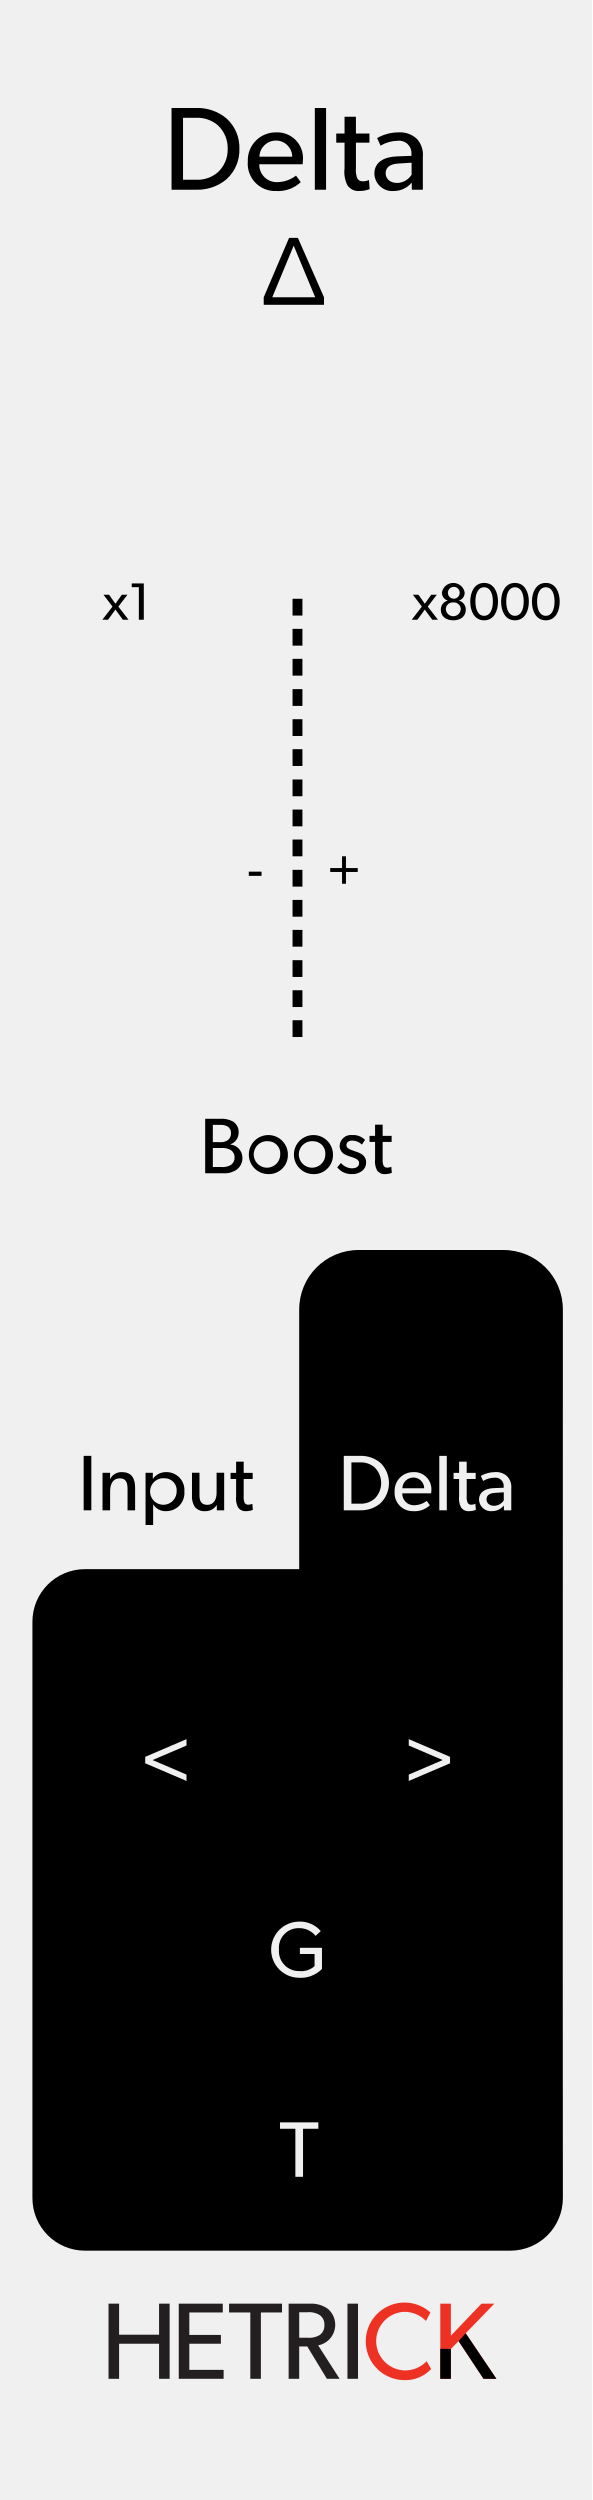
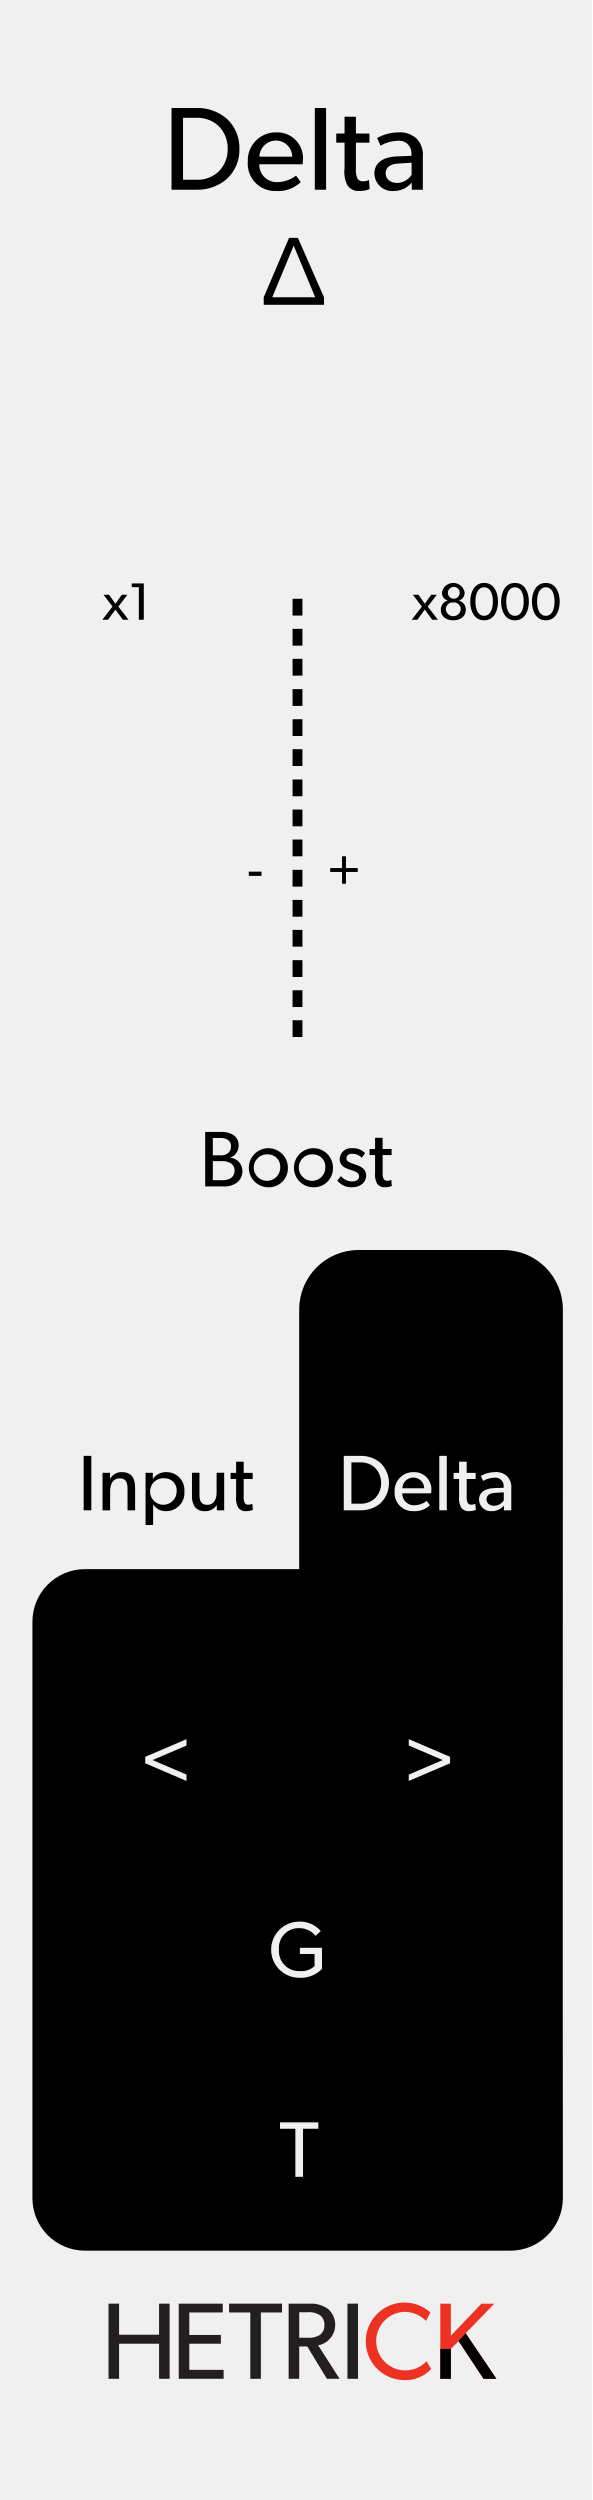
<svg xmlns="http://www.w3.org/2000/svg" id="svg8" width="90" height="380" viewBox="0 0 90 380" version="1.1">
  <defs id="defs167" />
  <g id="layer1">
    <path id="rect817" d="M0,0H90V380H0Z" transform="translate(0 0.00002)" style="fill: #f0f0f0" />
  </g>
  <g id="g22">
    <path d="M25.784,361.578H24.178v-5.331H18.102v5.331H16.496V350.155h1.606v4.719h6.076v-4.719h1.606Z" transform="translate(0 0.00002)" style="fill: #231f20" id="path6" />
    <path d="M33.992,361.578H27.171V350.155h6.689v1.341H28.776v3.411h4.801v1.341h-4.801v3.973h5.215Z" transform="translate(0 0.00002)" style="fill: #231f20" id="path8" />
    <path d="M42.865,351.496H39.653v10.083h-1.606V351.496H34.819v-1.341h8.046Z" transform="translate(0 0.00002)" style="fill: #231f20" id="path10" />
    <path d="M51.622,361.578H49.685l-2.98-4.917H45.479v4.917h-1.606V350.155h3.228a4.373,4.373,0,0,1,2.748.795A3.185,3.185,0,0,1,48.36,356.496Zm-3.046-9.702a3.047,3.047,0,0,0-1.92-.414h-1.175v3.874h1.175a3.159,3.159,0,0,0,1.92-.397,1.727,1.727,0,0,0,.729-1.54A1.698,1.698,0,0,0,48.575,351.877Z" transform="translate(0 0.00002)" style="fill: #231f20" id="path12" />
    <path d="M54.419,361.578H52.813V350.155h1.606Z" transform="translate(0 0.00002)" style="fill: #231f20" id="path14" />
    <path d="M65.542,360.088A5.355,5.355,0,0,1,61.37,361.777a5.895,5.895,0,1,1,4.056-10.281l-.679,1.291a4.527,4.527,0,0,0-3.311-1.391,4.458,4.458,0,0,0,0,8.907,4.522,4.522,0,0,0,3.411-1.391Z" transform="translate(0 0.00002)" style="fill: #ed3224" id="path16" />
    <path d="M75.452,361.578H73.499L69.707,355.85l-1.175,1.192v4.536h-1.606V350.155h1.606v4.868l4.652-4.868h1.954l-4.354,4.503Z" transform="translate(0 0.00002)" style="fill: #ed3224" id="path18" />
    <path d="M75.452,361.578H73.499L69.707,355.85l-1.175,1.192v4.536h-1.606v-4.559l1.606.023,1.175-1.192,1.076-1.192.616.914.497.737Z" transform="translate(0 0.00002)" id="path20" />
  </g>
  <g id="g34">
    <path d="M34.464,27.216a6.838,6.838,0,0,1-4.645,1.621H26.074V16.413h3.745a6.841,6.841,0,0,1,4.645,1.621,6.002,6.002,0,0,1,1.927,4.591A6.002,6.002,0,0,1,34.464,27.216Zm-1.333-8.156a4.737,4.737,0,0,0-3.312-1.152h-1.999v9.416h1.999a4.738,4.738,0,0,0,3.312-1.152,4.676,4.676,0,0,0,1.477-3.547A4.722,4.722,0,0,0,33.132,19.06Z" transform="translate(0 0.00002)" id="path24" />
    <path d="M46.002,24.965H39.412A2.637,2.637,0,0,0,42.167,27.684a4.733,4.733,0,0,0,2.827-.99l.72.99a5.024,5.024,0,0,1-3.763,1.351,4.147,4.147,0,0,1-4.285-4.483,4.242,4.242,0,0,1,4.339-4.43,3.905,3.905,0,0,1,4.051,4.087A7.496,7.496,0,0,1,46.002,24.965ZM44.417,23.813a2.472,2.472,0,0,0-2.467-2.449,2.517,2.517,0,0,0-2.521,2.449Z" transform="translate(0 0.00002)" id="path26" />
    <path d="M49.564,28.836H47.854V16.413h1.711Z" transform="translate(0 0.00002)" id="path28" />
    <path d="M56.188,28.747a4.332,4.332,0,0,1-1.566.288,2.007,2.007,0,0,1-1.818-.882,4.464,4.464,0,0,1-.433-2.557V21.688H51.111V20.302h1.26V17.745h1.729v2.557h2.053v1.387H54.1v3.871a3.373,3.373,0,0,0,.216,1.566.896.896,0,0,0,.883.432,2.083,2.083,0,0,0,.882-.198Z" transform="translate(0 0.00002)" id="path30" />
    <path d="M64.271,28.836H62.597l-.019-1.08a3.528,3.528,0,0,1-2.719,1.278,2.718,2.718,0,0,1-2.953-2.647c0-1.674,1.369-2.521,3.35-2.611L62.542,23.687v-.342a1.876,1.876,0,0,0-2.124-1.944,5.26,5.26,0,0,0-2.575.738l-.522-1.152a6.594,6.594,0,0,1,3.205-.864,3.707,3.707,0,0,1,2.827.973,3.542,3.542,0,0,1,.918,2.772Zm-1.71-4.105-1.999.126c-1.386.072-1.944.666-1.944,1.476,0,.811.63,1.477,1.765,1.477a2.686,2.686,0,0,0,2.179-1.242Z" transform="translate(0 0.00002)" id="path32" />
  </g>
-   <g id="g46">
-     <path d="M35.961,177.793a3.202,3.202,0,0,1-2.087.54H31.188v-8.275h2.23a3.578,3.578,0,0,1,1.967.396,1.842,1.842,0,0,1,.887,1.679,1.885,1.885,0,0,1-1.259,1.811v.024a2.023,2.023,0,0,1,1.835,2.015A2.159,2.159,0,0,1,35.961,177.793ZM34.558,171.209a2.13,2.13,0,0,0-1.14-.228H32.351v2.626h.972a2.047,2.047,0,0,0,1.235-.251,1.234,1.234,0,0,0,.552-1.092A1.103,1.103,0,0,0,34.558,171.209Zm.492,3.586a2.538,2.538,0,0,0-1.451-.3H32.351v2.891h1.248a2.534,2.534,0,0,0,1.451-.288,1.284,1.284,0,0,0,.6-1.164A1.245,1.245,0,0,0,35.05,174.795Z" transform="translate(0 0.00002)" id="path36" />
-     <path d="M40.75,178.465a2.969,2.969,0,1,1,3.01-2.962A2.888,2.888,0,0,1,40.75,178.465Zm0-5.001a2.016,2.016,0,1,0,1.847,2.003A1.853,1.853,0,0,0,40.75,173.464Z" transform="translate(0 0.00002)" id="path38" />
-     <path d="M47.603,178.465a2.969,2.969,0,1,1,3.01-2.962A2.888,2.888,0,0,1,47.603,178.465Zm0-5.001a2.016,2.016,0,1,0,1.847,2.003A1.853,1.853,0,0,0,47.603,173.464Z" transform="translate(0 0.00002)" id="path40" />
-     <path d="M55.065,177.961a2.43,2.43,0,0,1-1.583.503,2.726,2.726,0,0,1-2.219-1.02l.552-.671a2.337,2.337,0,0,0,1.679.815c.527,0,1.092-.192,1.092-.815s-.9-.815-1.284-.948a4.233,4.233,0,0,1-.779-.3,1.469,1.469,0,0,1-.899-1.367,1.724,1.724,0,0,1,1.919-1.631,2.494,2.494,0,0,1,1.943.744l-.48.708a2.084,2.084,0,0,0-1.438-.612c-.552,0-.912.24-.912.708s.552.672,1.115.852c.312.108.528.18.768.276a2.178,2.178,0,0,1,.66.408,1.409,1.409,0,0,1,.456,1.056A1.621,1.621,0,0,1,55.065,177.961Z" transform="translate(0 0.00002)" id="path42" />
-     <path d="M59.554,178.273a2.892,2.892,0,0,1-1.044.192,1.337,1.337,0,0,1-1.211-.587,2.971,2.971,0,0,1-.288-1.703v-2.603H56.171V172.648h.84v-1.703h1.151V172.648H59.529v.924H58.162v2.579a2.243,2.243,0,0,0,.144,1.043.597.597,0,0,0,.588.288,1.391,1.391,0,0,0,.588-.132Z" transform="translate(0 0.00002)" id="path44" />
+   <g id="g46" transform="translate(0,1.999524)">
+     <path d="m 35.961,177.793 a 3.202,3.202 0 0 1 -2.087,0.54 H 31.188 v -8.275 h 2.23 a 3.578,3.578 0 0 1 1.967,0.396 1.842,1.842 0 0 1 0.887,1.679 1.885,1.885 0 0 1 -1.259,1.811 v 0.024 a 2.023,2.023 0 0 1 1.835,2.015 2.159,2.159 0 0 1 -0.887,1.811 z M 34.558,171.209 a 2.13,2.13 0 0 0 -1.14,-0.228 h -1.067 v 2.626 h 0.972 a 2.047,2.047 0 0 0 1.235,-0.251 1.234,1.234 0 0 0 0.552,-1.092 1.103,1.103 0 0 0 -0.552,-1.055 z m 0.492,3.586 a 2.538,2.538 0 0 0 -1.451,-0.3 h -1.248 v 2.891 h 1.248 a 2.534,2.534 0 0 0 1.451,-0.288 1.284,1.284 0 0 0 0.6,-1.164 1.245,1.245 0 0 0 -0.6,-1.139 z" transform="translate(0,2e-5)" id="path36" />
+     <path d="m 40.75,178.465 a 2.969,2.969 0 1 1 3.01,-2.962 2.888,2.888 0 0 1 -3.01,2.962 z m 0,-5.001 a 2.016,2.016 0 1 0 1.847,2.003 1.853,1.853 0 0 0 -1.847,-2.003 z" transform="translate(0,2e-5)" id="path38" />
+     <path d="m 47.603,178.465 a 2.969,2.969 0 1 1 3.01,-2.962 2.888,2.888 0 0 1 -3.01,2.962 z m 0,-5.001 a 2.016,2.016 0 1 0 1.847,2.003 1.853,1.853 0 0 0 -1.847,-2.003 z" transform="translate(0,2e-5)" id="path40" />
+     <path d="m 55.065,177.961 a 2.43,2.43 0 0 1 -1.583,0.503 2.726,2.726 0 0 1 -2.219,-1.02 l 0.552,-0.671 a 2.337,2.337 0 0 0 1.679,0.815 c 0.527,0 1.092,-0.192 1.092,-0.815 0,-0.624 -0.9,-0.815 -1.284,-0.948 a 4.233,4.233 0 0 1 -0.779,-0.3 1.469,1.469 0 0 1 -0.899,-1.367 1.724,1.724 0 0 1 1.919,-1.631 2.494,2.494 0 0 1 1.943,0.744 l -0.48,0.708 a 2.084,2.084 0 0 0 -1.438,-0.612 c -0.552,0 -0.912,0.24 -0.912,0.708 0,0.468 0.552,0.672 1.115,0.852 0.312,0.108 0.528,0.18 0.768,0.276 a 2.178,2.178 0 0 1 0.66,0.408 1.409,1.409 0 0 1 0.456,1.056 1.621,1.621 0 0 1 -0.588,1.295 z" transform="translate(0,2e-5)" id="path42" />
+     <path d="m 59.554,178.273 a 2.892,2.892 0 0 1 -1.044,0.192 1.337,1.337 0 0 1 -1.211,-0.587 2.971,2.971 0 0 1 -0.288,-1.703 v -2.603 H 56.171 V 172.648 h 0.84 v -1.703 h 1.151 v 1.703 h 1.367 v 0.924 h -1.367 v 2.579 a 2.243,2.243 0 0 0 0.144,1.043 0.597,0.597 0 0 0 0.588,0.288 1.391,1.391 0 0 0 0.588,-0.132 z" transform="translate(0,2e-5)" id="path44" />
  </g>
  <g id="g58">
    <path d="M13.88,229.566H12.717V221.291h1.163Z" transform="translate(0 0.00002)" id="path48" />
    <path d="M20.538,229.566H19.387V226.388c0-.96-.167-1.679-1.187-1.679-1.067,0-1.463.898-1.463,1.99v2.867H15.585v-5.697h1.151l-.012.899h.036a1.925,1.925,0,0,1,1.739-1.007c1.619,0,2.039,1.066,2.039,2.434Z" transform="translate(0 0.00002)" id="path50" />
    <path d="M25.255,229.697a2.211,2.211,0,0,1-1.967-1.02l-.012-.012v3.131H22.125v-7.928H23.228v.899H23.252a2.417,2.417,0,0,1,2.027-1.007,2.72,2.72,0,0,1,2.747,2.949A2.762,2.762,0,0,1,25.255,229.697Zm-.216-5a2.02,2.02,0,1,0,1.811,2.002A1.811,1.811,0,0,0,25.039,224.697Z" transform="translate(0 0.00002)" id="path52" />
    <path d="M34.074,229.566H32.959l-.012-.816a1.985,1.985,0,0,1-1.763.947,1.845,1.845,0,0,1-1.583-.659,2.891,2.891,0,0,1-.42-1.763v-3.418h1.139v3.369c0,.78.168,1.512,1.188,1.512,1.007,0,1.415-.863,1.415-1.822v-3.059h1.151Z" transform="translate(0 0.00002)" id="path54" />
    <path d="M38.431,229.506a2.894,2.894,0,0,1-1.043.191,1.337,1.337,0,0,1-1.211-.587,2.977,2.977,0,0,1-.288-1.703v-2.603h-.84v-.924h.84v-1.703H37.04v1.703h1.367v.924H37.04v2.578a2.235,2.235,0,0,0,.144,1.044.597.597,0,0,0,.587.288,1.383,1.383,0,0,0,.588-.133Z" transform="translate(0 0.00002)" id="path56" />
  </g>
  <path id="rect60" d="m 54.525,190 c -5.012,0 -9.047,4.035 -9.047,9.047 v 39.463 H 12.928 c -4.432,0 -8,3.568 -8,8 v 87.592 c 0,4.432 3.568,8 8,8 H 77.557 c 4.432,0 8,-3.568 8,-8 -0.042,-45.106 0,-90.036 0,-135.055 0,-5.012 -4.035,-9.047 -9.047,-9.047 z" />
  <rect x="37.501" y="144.933" width="14.998" height="13.733" style="fill:none" id="rect62" />
  <rect x="37.501" y="131.2" width="14.998" height="13.733" style="fill:none" id="rect72" />
  <rect x="37.501" y="117.467" width="14.998" height="13.733" style="fill:none" id="rect82" />
  <rect x="37.501" y="103.733" width="14.998" height="13.733" style="fill:none" id="rect92" />
  <rect x="37.501" y="90" width="14.998" height="13.733" style="fill:none" id="rect102" />
  <g id="g970">
    <rect x="44.469" y="145.948" width="1.5" height="2.549" style="fill:#000000" id="rect64" />
    <rect x="44.469" y="150.52" width="1.5" height="2.549" style="fill:#000000" id="rect66" />
    <rect x="44.469" y="155.077" width="1.5" height="2.549" style="fill:#000000" id="rect68" />
    <rect x="44.469" y="132.215" width="1.5" height="2.549" style="fill:#000000" id="rect74" />
    <rect x="44.469" y="136.787" width="1.5" height="2.549" style="fill:#000000" id="rect76" />
    <rect x="44.469" y="141.344" width="1.5" height="2.549" style="fill:#000000" id="rect78" />
    <rect x="44.469" y="118.481" width="1.5" height="2.549" style="fill:#000000" id="rect84" />
    <rect x="44.469" y="123.053" width="1.5" height="2.549" style="fill:#000000" id="rect86" />
    <rect x="44.469" y="127.61" width="1.5" height="2.549" style="fill:#000000" id="rect88" />
    <rect x="44.469" y="104.748" width="1.5" height="2.549" style="fill:#000000" id="rect94" />
    <rect x="44.469" y="109.32" width="1.5" height="2.549" style="fill:#000000" id="rect96" />
    <rect x="44.469" y="113.877" width="1.5" height="2.549" style="fill:#000000" id="rect98" />
    <rect x="44.469" y="91.015" width="1.5" height="2.549" style="fill:#000000" id="rect104" />
    <rect x="44.469" y="95.587" width="1.5" height="2.549" style="fill:#000000" id="rect106" />
    <rect x="44.469" y="100.144" width="1.5" height="2.549" style="fill:#000000" id="rect108" />
  </g>
  <g id="g118">
    <path d="M39.752,133.13H37.817v-.64h1.935Z" transform="translate(0 0.00002)" id="path114" />
    <path d="M54.375,132.538H52.584v1.791h-.592v-1.791H50.193v-.592h1.799v-1.791H52.584v1.791h1.791Z" transform="translate(0 0.00002)" id="path116" />
  </g>
  <g id="g124" style="fill:#f0f0f0;fill-opacity:1">
    <path d="M28.349,270.707l-6.273-2.687v-.983l6.273-2.687v.971l-5.157,2.207,5.157,2.207Z" transform="translate(0 0.00002)" style="fill:#f0f0f0;fill-opacity:1" id="path120" />
    <path d="M68.405,268.021,62.133,270.707v-.972l5.156-2.207-5.156-2.207v-.971l6.272,2.687Z" transform="translate(0 0.00002)" style="fill:#f0f0f0;fill-opacity:1" id="path122" />
  </g>
  <path d="M48.939,299.28a4.507,4.507,0,0,1-3.514,1.343,4.27,4.27,0,0,1-.012-8.539,4.158,4.158,0,0,1,3.346,1.439l-.791.731a3.186,3.186,0,0,0-2.555-1.176,2.982,2.982,0,0,0-3.01,3.263,3.022,3.022,0,0,0,3.083,3.262,2.987,2.987,0,0,0,2.327-.755v-1.835h-2.231v-.948h3.358Z" transform="translate(0 0.00002)" style="fill:#f0f0f0;fill-opacity:1" id="path126" />
  <path d="M48.387,323.571H46.06V330.875H44.896v-7.304H42.558v-.972h5.829Z" transform="translate(0 0.00002)" style="fill:#f0f0f0;fill-opacity:1" id="path128" />
  <g id="g136">
    <path d="M19.536,94.2h-.863l-1.127-1.543L16.418,94.2h-.863l1.543-1.999-1.367-1.799h.848l.967,1.367.967-1.367h.855l-1.375,1.799Z" transform="translate(0 0.00002)" id="path132" />
    <path d="M21.857,94.2h-.751V89.251H20.026v-.568h1.831Z" transform="translate(0 0.00002)" id="path134" />
  </g>
  <g id="g148">
    <path d="M66.563,94.2H65.7l-1.128-1.543-1.127,1.543H62.582l1.543-1.999-1.367-1.799h.848l.967,1.367L65.54,90.402h.855l-1.375,1.799Z" transform="translate(0 0.00002)" id="path138" />
    <path d="M68.9,94.288c-1.088,0-1.896-.576-1.896-1.615a1.389,1.389,0,0,1,1.031-1.375v-.024a1.222,1.222,0,0,1-.863-1.239,1.758,1.758,0,0,1,3.454,0,1.234,1.234,0,0,1-.855,1.247v.016a1.404,1.404,0,0,1,1.031,1.375C70.803,93.712,69.987,94.288,68.9,94.288Zm0-2.718a1.036,1.036,0,0,0-1.136,1.047,1.139,1.139,0,0,0,2.271,0A1.036,1.036,0,0,0,68.9,91.57Zm0-2.359a.899.899,0,1,0,.976.896A.883.883,0,0,0,68.9,89.211Z" transform="translate(0 0.00002)" id="path140" />
    <path d="M73.588,94.288c-1.487,0-2.11-1.407-2.11-2.838,0-1.439.632-2.846,2.11-2.846,1.487,0,2.111,1.407,2.111,2.846C75.699,92.881,75.075,94.288,73.588,94.288Zm0-5.029c-.888,0-1.327.912-1.327,2.175,0,1.255.439,2.175,1.327,2.175S74.915,92.689,74.915,91.434C74.915,90.17,74.476,89.259,73.588,89.259Z" transform="translate(0 0.00002)" id="path142" />
    <path d="M78.276,94.288c-1.487,0-2.111-1.407-2.111-2.838,0-1.439.632-2.846,2.111-2.846,1.487,0,2.11,1.407,2.11,2.846C80.387,92.881,79.764,94.288,78.276,94.288Zm0-5.029c-.888,0-1.327.912-1.327,2.175,0,1.255.439,2.175,1.327,2.175s1.327-.919,1.327-2.175C79.604,90.17,79.164,89.259,78.276,89.259Z" transform="translate(0 0.00002)" id="path144" />
    <path d="M82.964,94.288c-1.487,0-2.11-1.407-2.11-2.838,0-1.439.632-2.846,2.11-2.846,1.487,0,2.111,1.407,2.111,2.846C85.075,92.881,84.451,94.288,82.964,94.288Zm0-5.029c-.888,0-1.327.912-1.327,2.175,0,1.255.439,2.175,1.327,2.175S84.291,92.689,84.291,91.434C84.291,90.17,83.852,89.259,82.964,89.259Z" transform="translate(0 0.00002)" id="path146" />
  </g>
  <g id="g160" style="fill:#f0f0f0;fill-opacity:1">
    <path d="M57.843,228.486a4.556,4.556,0,0,1-3.094,1.08H52.254V221.291H54.749a4.561,4.561,0,0,1,3.094,1.078,4.287,4.287,0,0,1,0,6.117Zm-.888-5.433a3.151,3.151,0,0,0-2.206-.768H53.417v6.272h1.332a3.156,3.156,0,0,0,2.206-.768,3.344,3.344,0,0,0,0-4.737Z" transform="translate(0 0.00002)" style="fill:#f0f0f0;fill-opacity:1" id="path150" />
    <path d="M65.535,226.987H61.146a1.756,1.756,0,0,0,1.835,1.812,3.149,3.149,0,0,0,1.883-.66l.48.66a3.351,3.351,0,0,1-2.507.898,2.762,2.762,0,0,1-2.854-2.986,2.825,2.825,0,0,1,2.891-2.949,2.6,2.6,0,0,1,2.698,2.722A4.952,4.952,0,0,1,65.535,226.987Zm-1.056-.768a1.645,1.645,0,0,0-1.643-1.631,1.676,1.676,0,0,0-1.68,1.631Z" transform="translate(0 0.00002)" style="fill:#f0f0f0;fill-opacity:1" id="path152" />
    <path d="M67.913,229.566H66.773V221.291h1.14Z" transform="translate(0 0.00002)" style="fill:#f0f0f0;fill-opacity:1" id="path154" />
    <path d="M72.328,229.506a2.898,2.898,0,0,1-1.044.191,1.336,1.336,0,0,1-1.211-.587,2.972,2.972,0,0,1-.288-1.703v-2.603h-.84v-.924h.84v-1.703h1.151v1.703h1.367v.924H70.937v2.578a2.228,2.228,0,0,0,.145,1.044.596.596,0,0,0,.587.288,1.383,1.383,0,0,0,.588-.133Z" transform="translate(0 0.00002)" style="fill:#f0f0f0;fill-opacity:1" id="path156" />
    <path d="M77.715,229.566H76.6l-.012-.721a2.35,2.35,0,0,1-1.812.852,1.809,1.809,0,0,1-1.967-1.762c0-1.116.911-1.68,2.23-1.74l1.523-.06v-.228a1.25,1.25,0,0,0-1.415-1.295,3.493,3.493,0,0,0-1.715.491l-.348-.768a4.389,4.389,0,0,1,2.135-.575,2.473,2.473,0,0,1,1.883.646,2.362,2.362,0,0,1,.611,1.848ZM76.575,226.832l-1.331.084c-.924.047-1.295.443-1.295.982,0,.54.42.984,1.175.984a1.787,1.787,0,0,0,1.451-.828Z" transform="translate(0 0.00002)" style="fill:#f0f0f0;fill-opacity:1" id="path158" />
  </g>
  <path d="M40.085,46.334V45.188l3.856-9.036h1.336L49.248,45.188V46.334ZM47.912,45.188l-3.271-7.853L41.383,45.188Z" transform="translate(0 0.00002)" id="path162" />
</svg>
